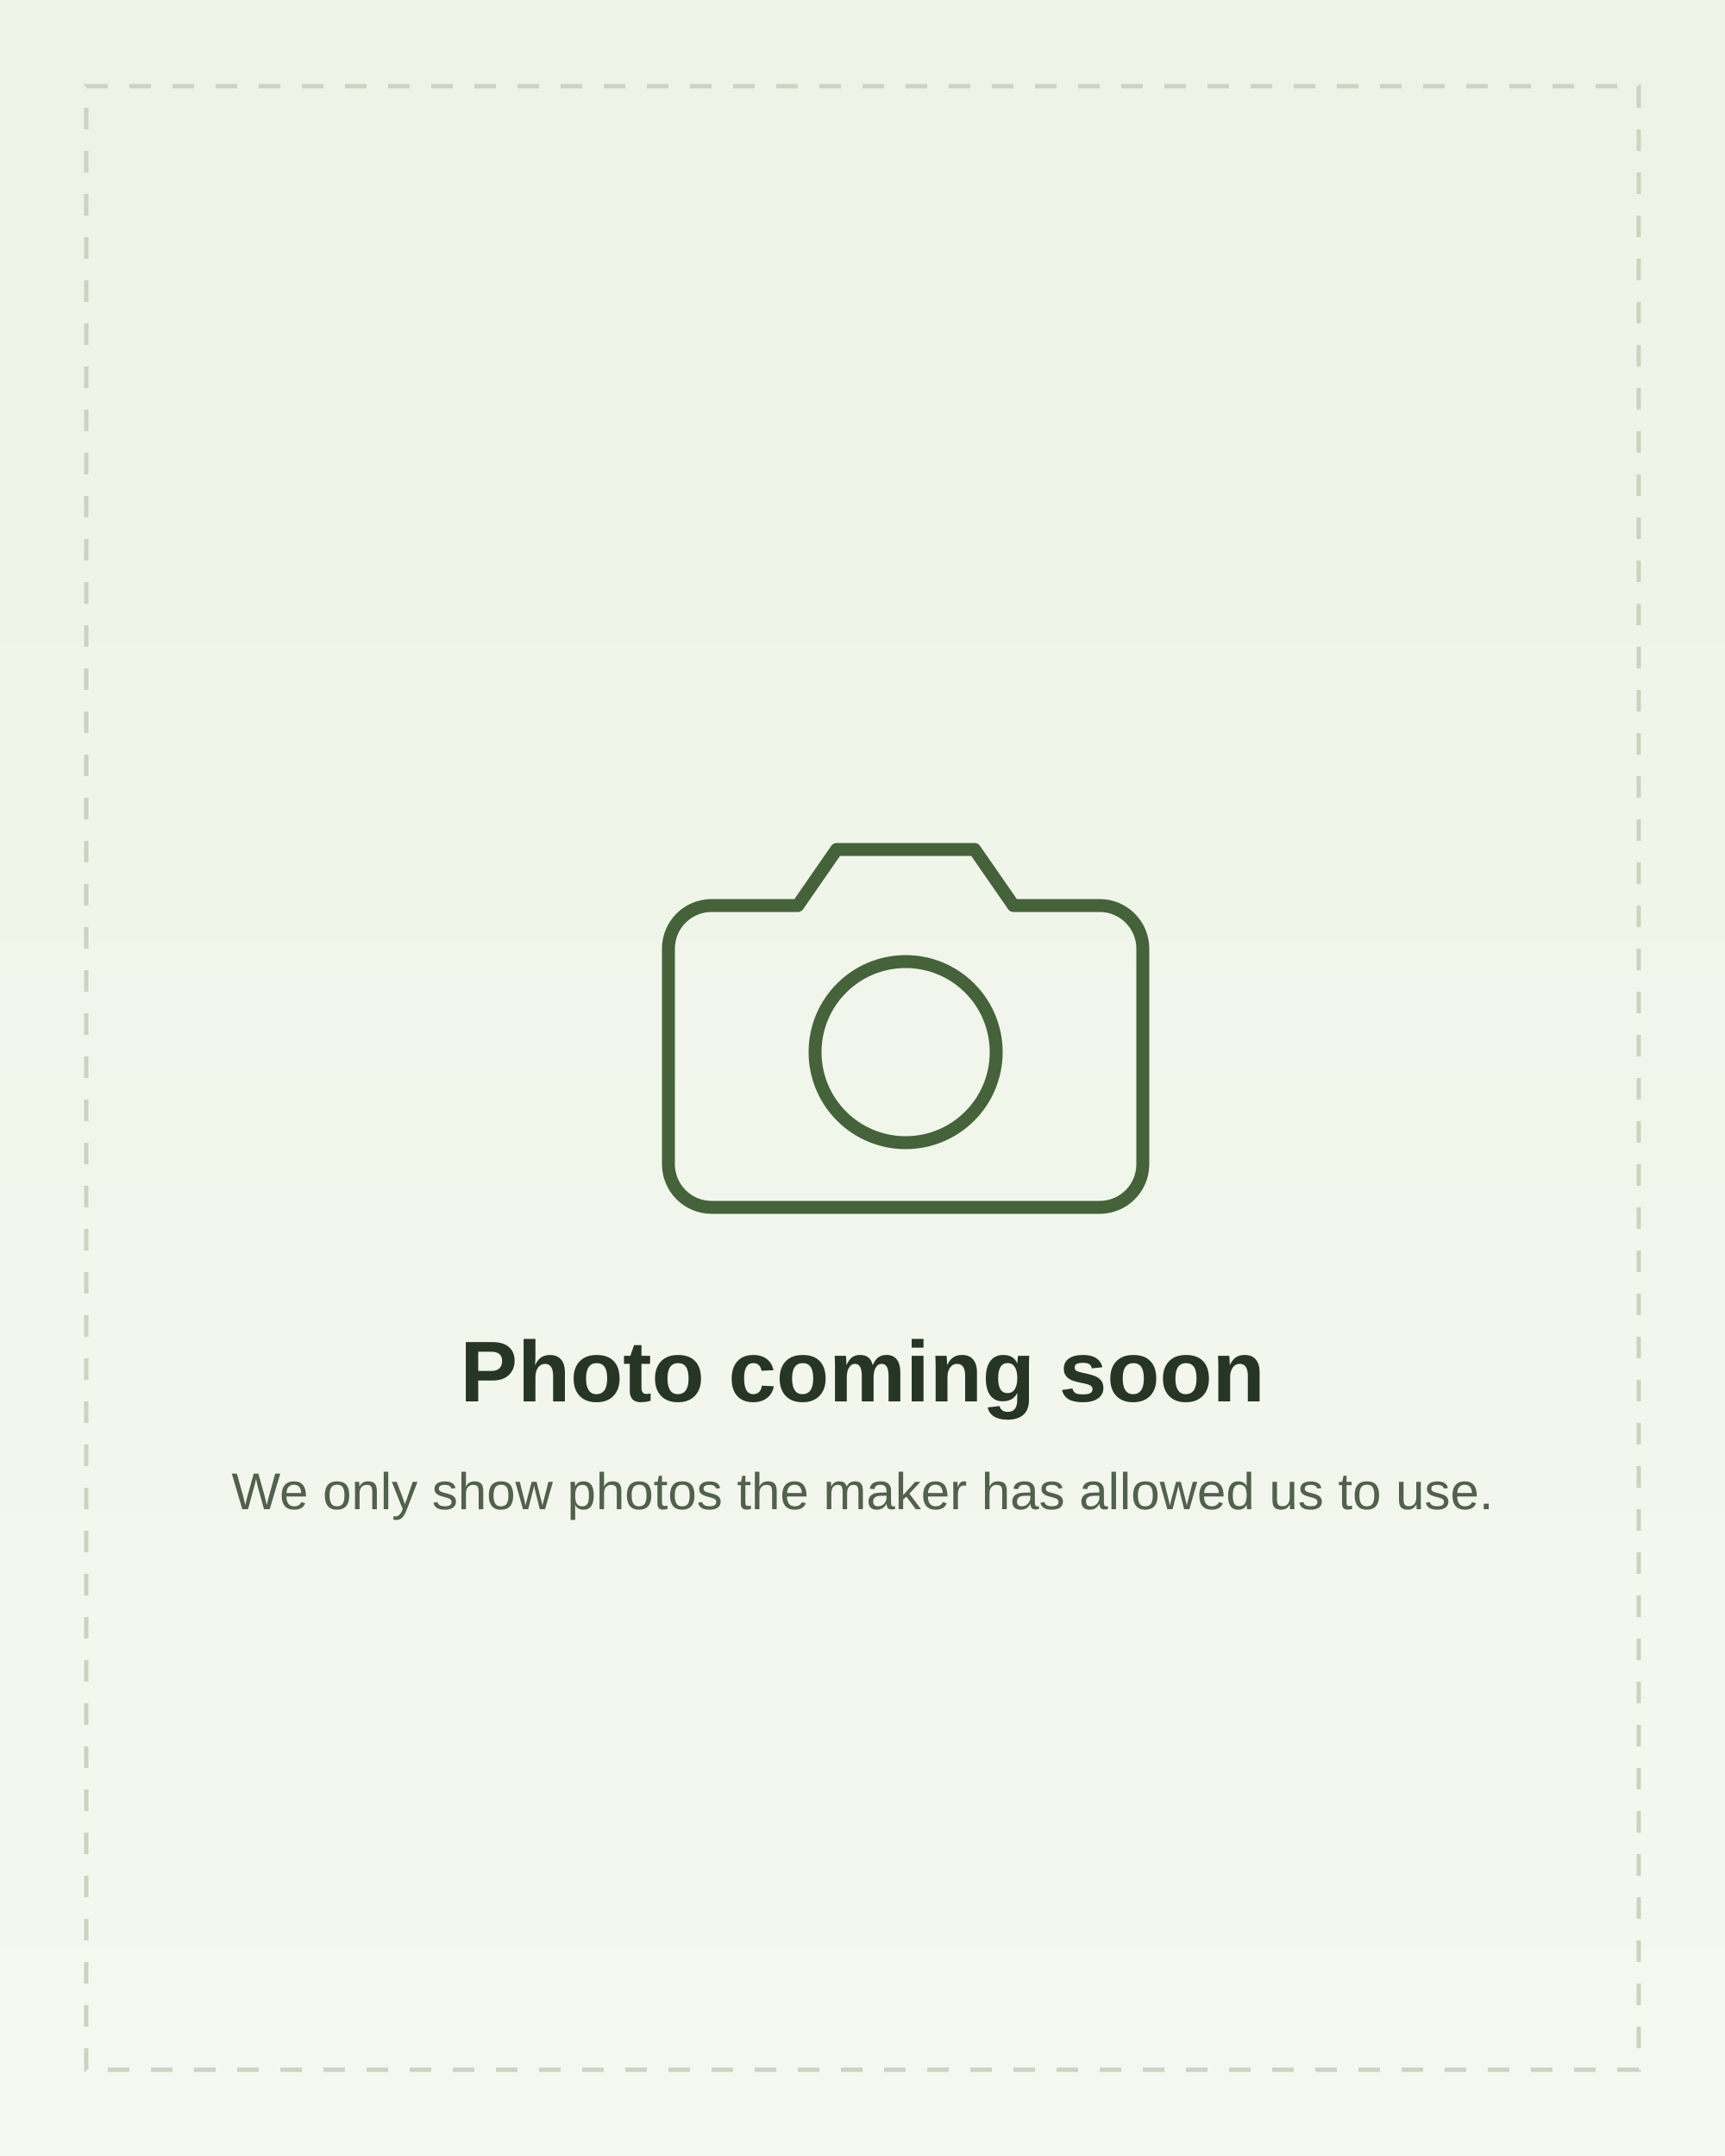
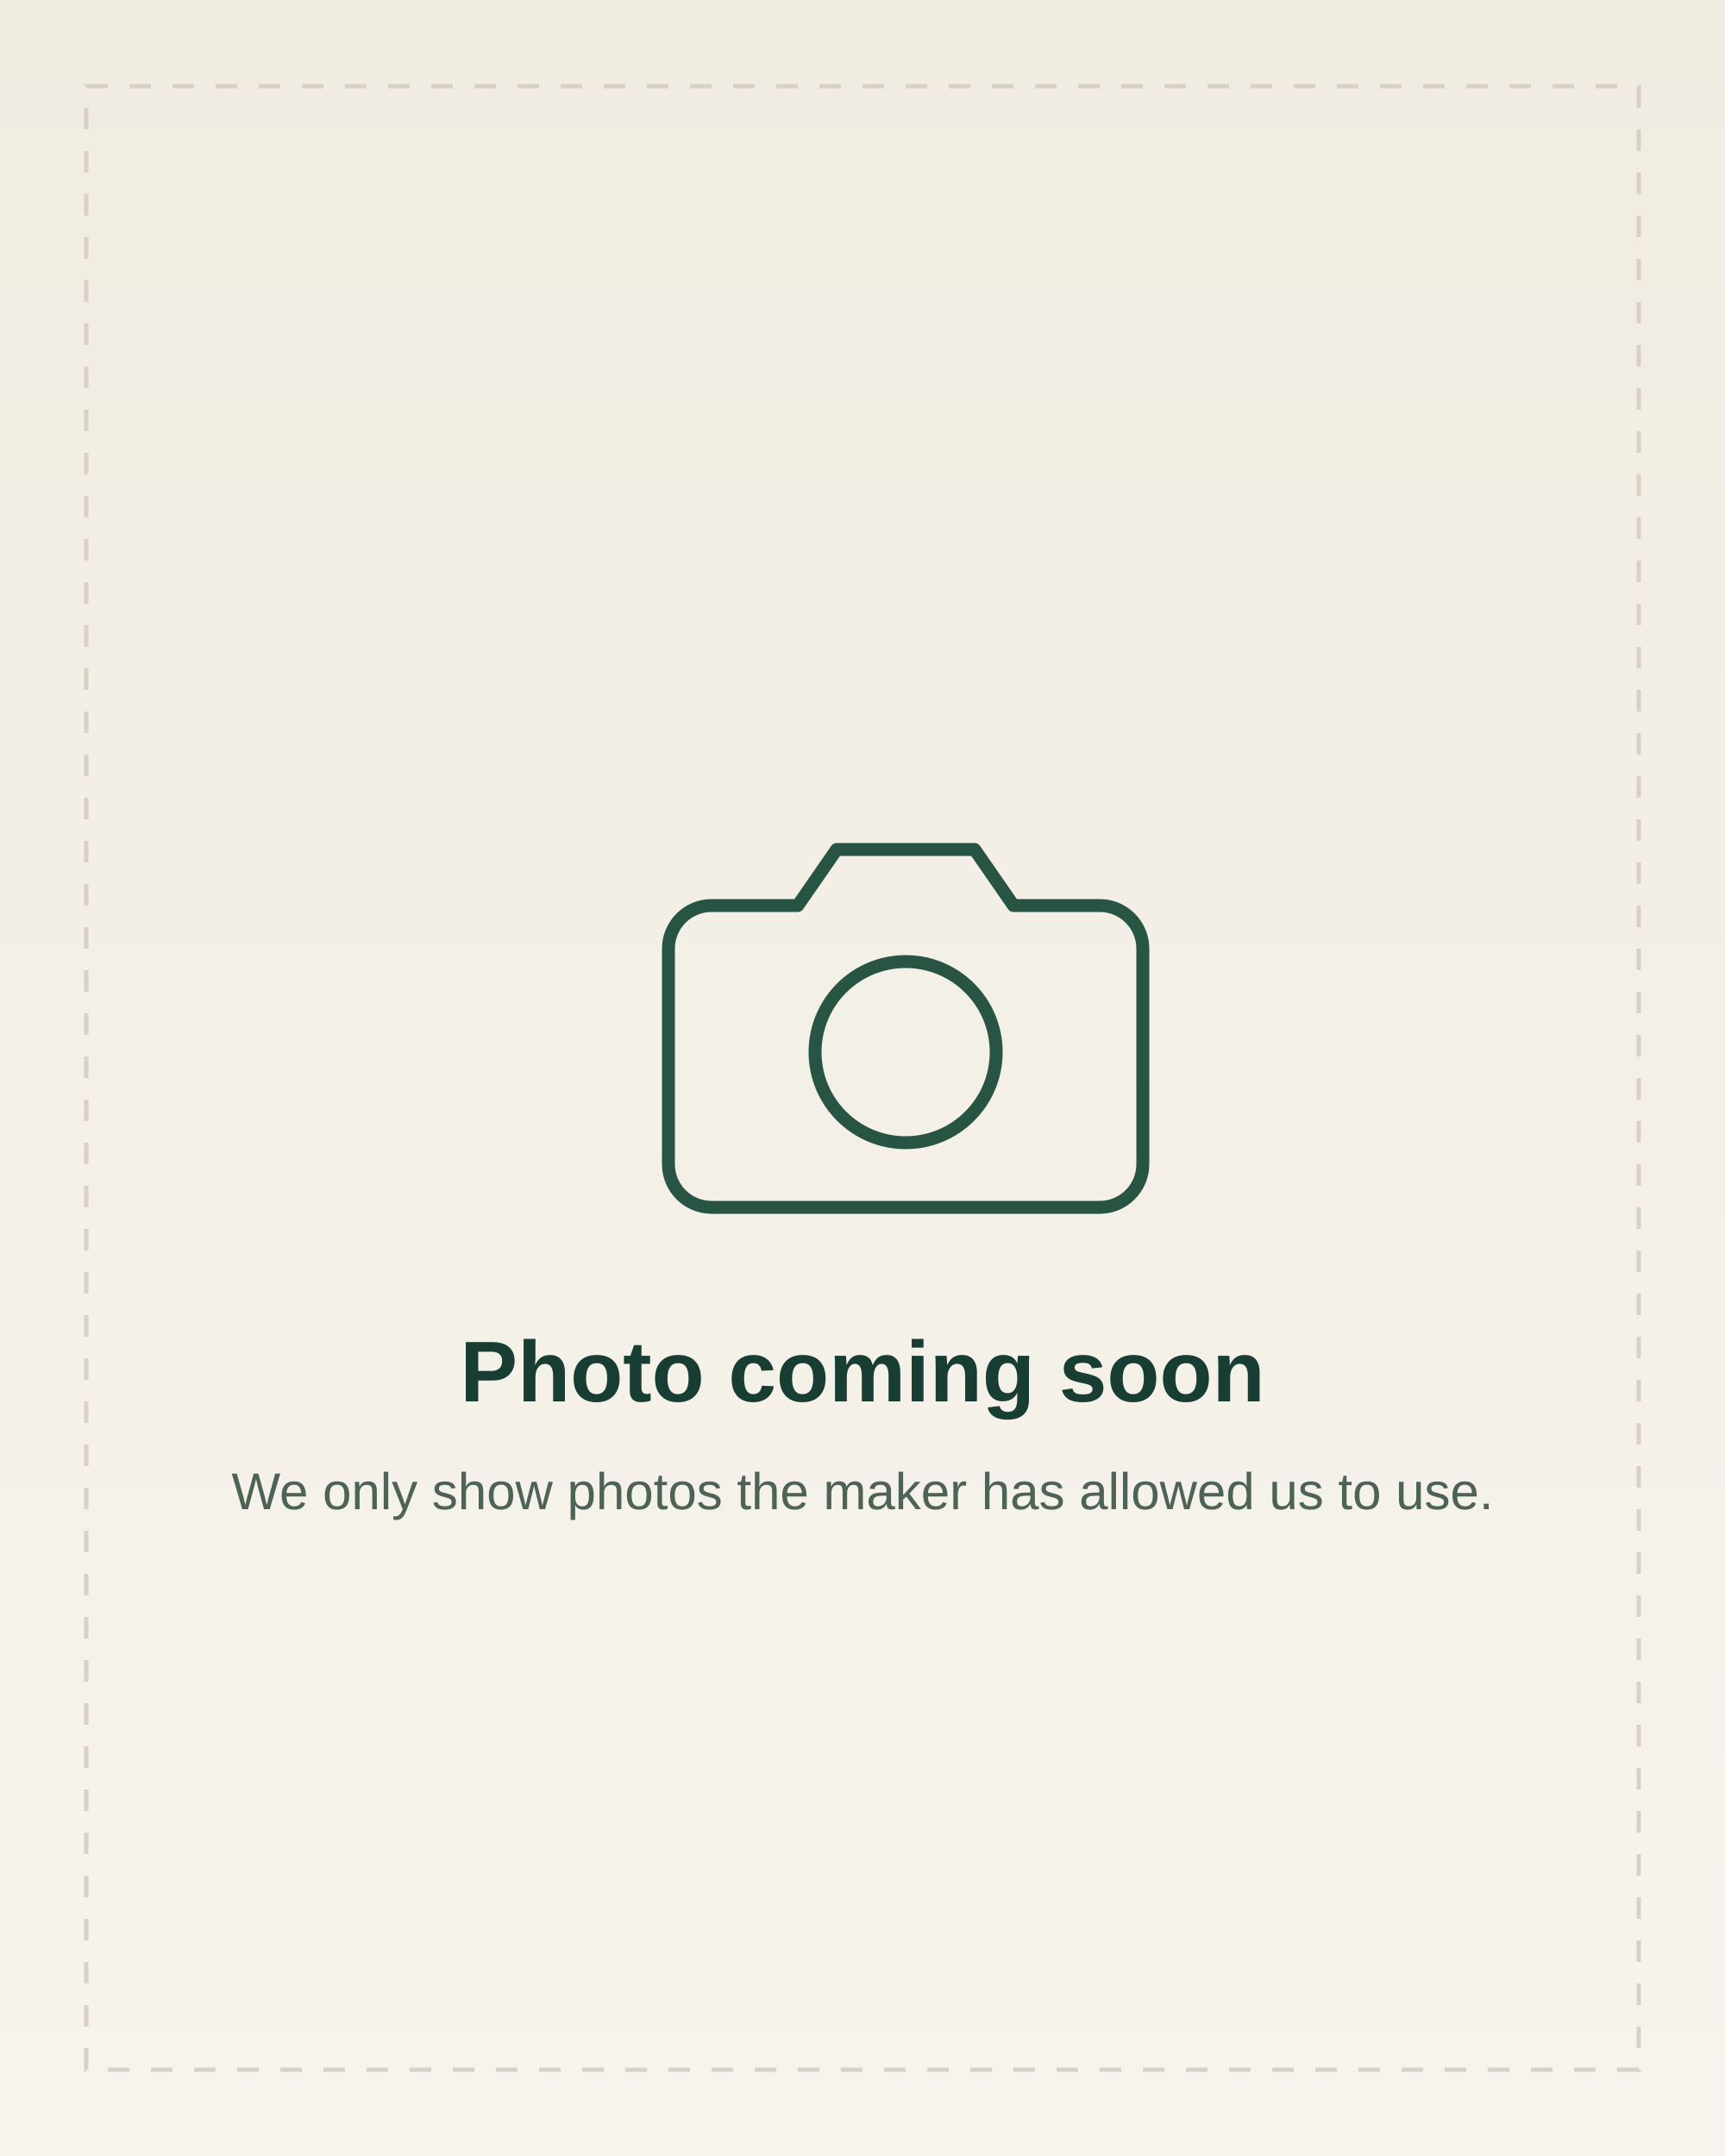
<svg xmlns="http://www.w3.org/2000/svg" viewBox="0 0 800 1000" width="800" height="1000">
  <defs>
    <linearGradient id="bg" x1="0" y1="0" x2="0" y2="1">
-       <stop offset="0" stop-color="#edf3e6" />
-       <stop offset="1" stop-color="#f5f8f0" />
+       <stop offset="0" stop-color="#f0ece2" />
+       <stop offset="1" stop-color="#f7f4ed" />
    </linearGradient>
  </defs>
  <rect width="800" height="1000" fill="url(#bg)" />
-   <rect x="40" y="40" width="720" height="920" fill="none" stroke="#c9d5bf" stroke-width="2" stroke-dasharray="10 10" />
-   <g fill="none" stroke="#45623b" stroke-width="6" stroke-linejoin="round" stroke-linecap="round" transform="translate(300 380)">
+   <rect x="40" y="40" width="720" height="920" fill="none" stroke="#d7d2c5" stroke-width="2" stroke-dasharray="10 10" />
+   <g fill="none" stroke="#285444" stroke-width="6" stroke-linejoin="round" stroke-linecap="round" transform="translate(300 380)">
    <path d="M30 40h40l18-26h64l18 26h40a20 20 0 0 1 20 20v100a20 20 0 0 1-20 20H30a20 20 0 0 1-20-20V60a20 20 0 0 1 20-20z" />
    <circle cx="120" cy="108" r="42" />
  </g>
-   <text x="400" y="650" text-anchor="middle" fill="#273524" font-family="Work Sans, Arial, sans-serif" font-size="40" font-weight="700">Photo coming soon</text>
-   <text x="400" y="700" text-anchor="middle" fill="#52614c" font-family="Work Sans, Arial, sans-serif" font-size="24">We only show photos the maker has allowed us to use.</text>
+   <text x="400" y="650" text-anchor="middle" fill="#183d32" font-family="DM Sans, Arial, sans-serif" font-size="40" font-weight="700">Photo coming soon</text>
+   <text x="400" y="700" text-anchor="middle" fill="#4d6358" font-family="DM Sans, Arial, sans-serif" font-size="24">We only show photos the maker has allowed us to use.</text>
</svg>
